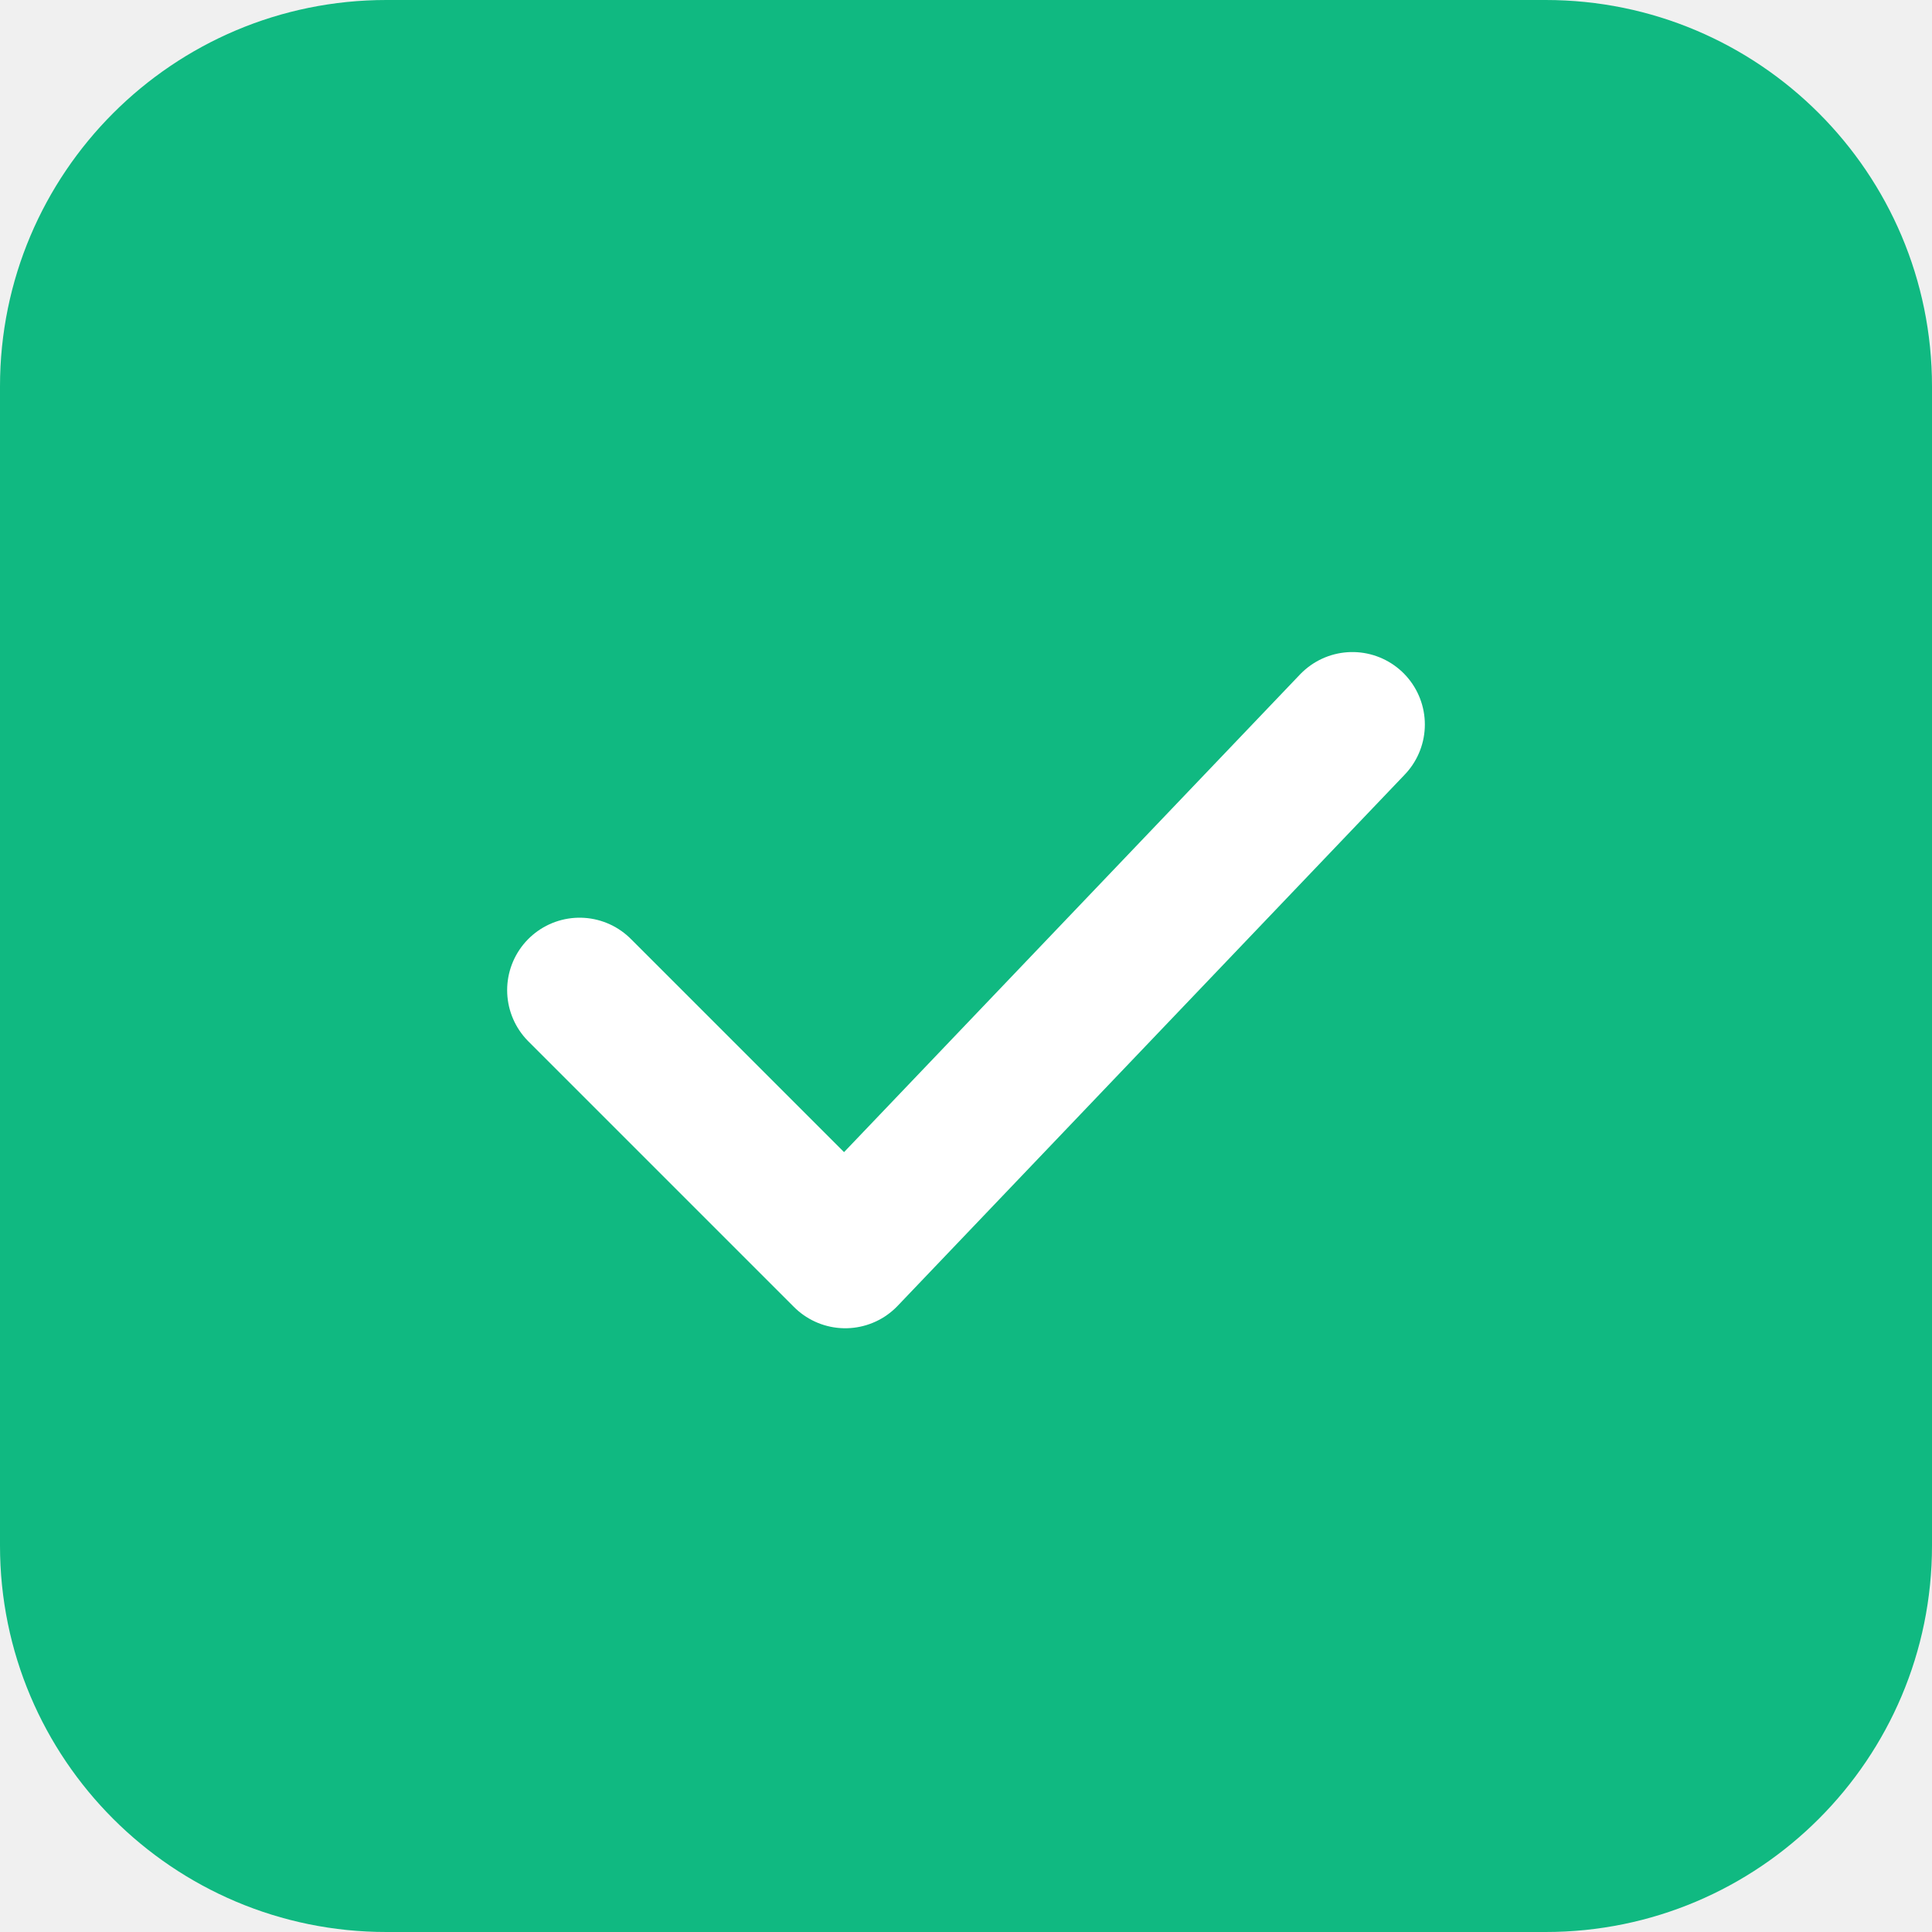
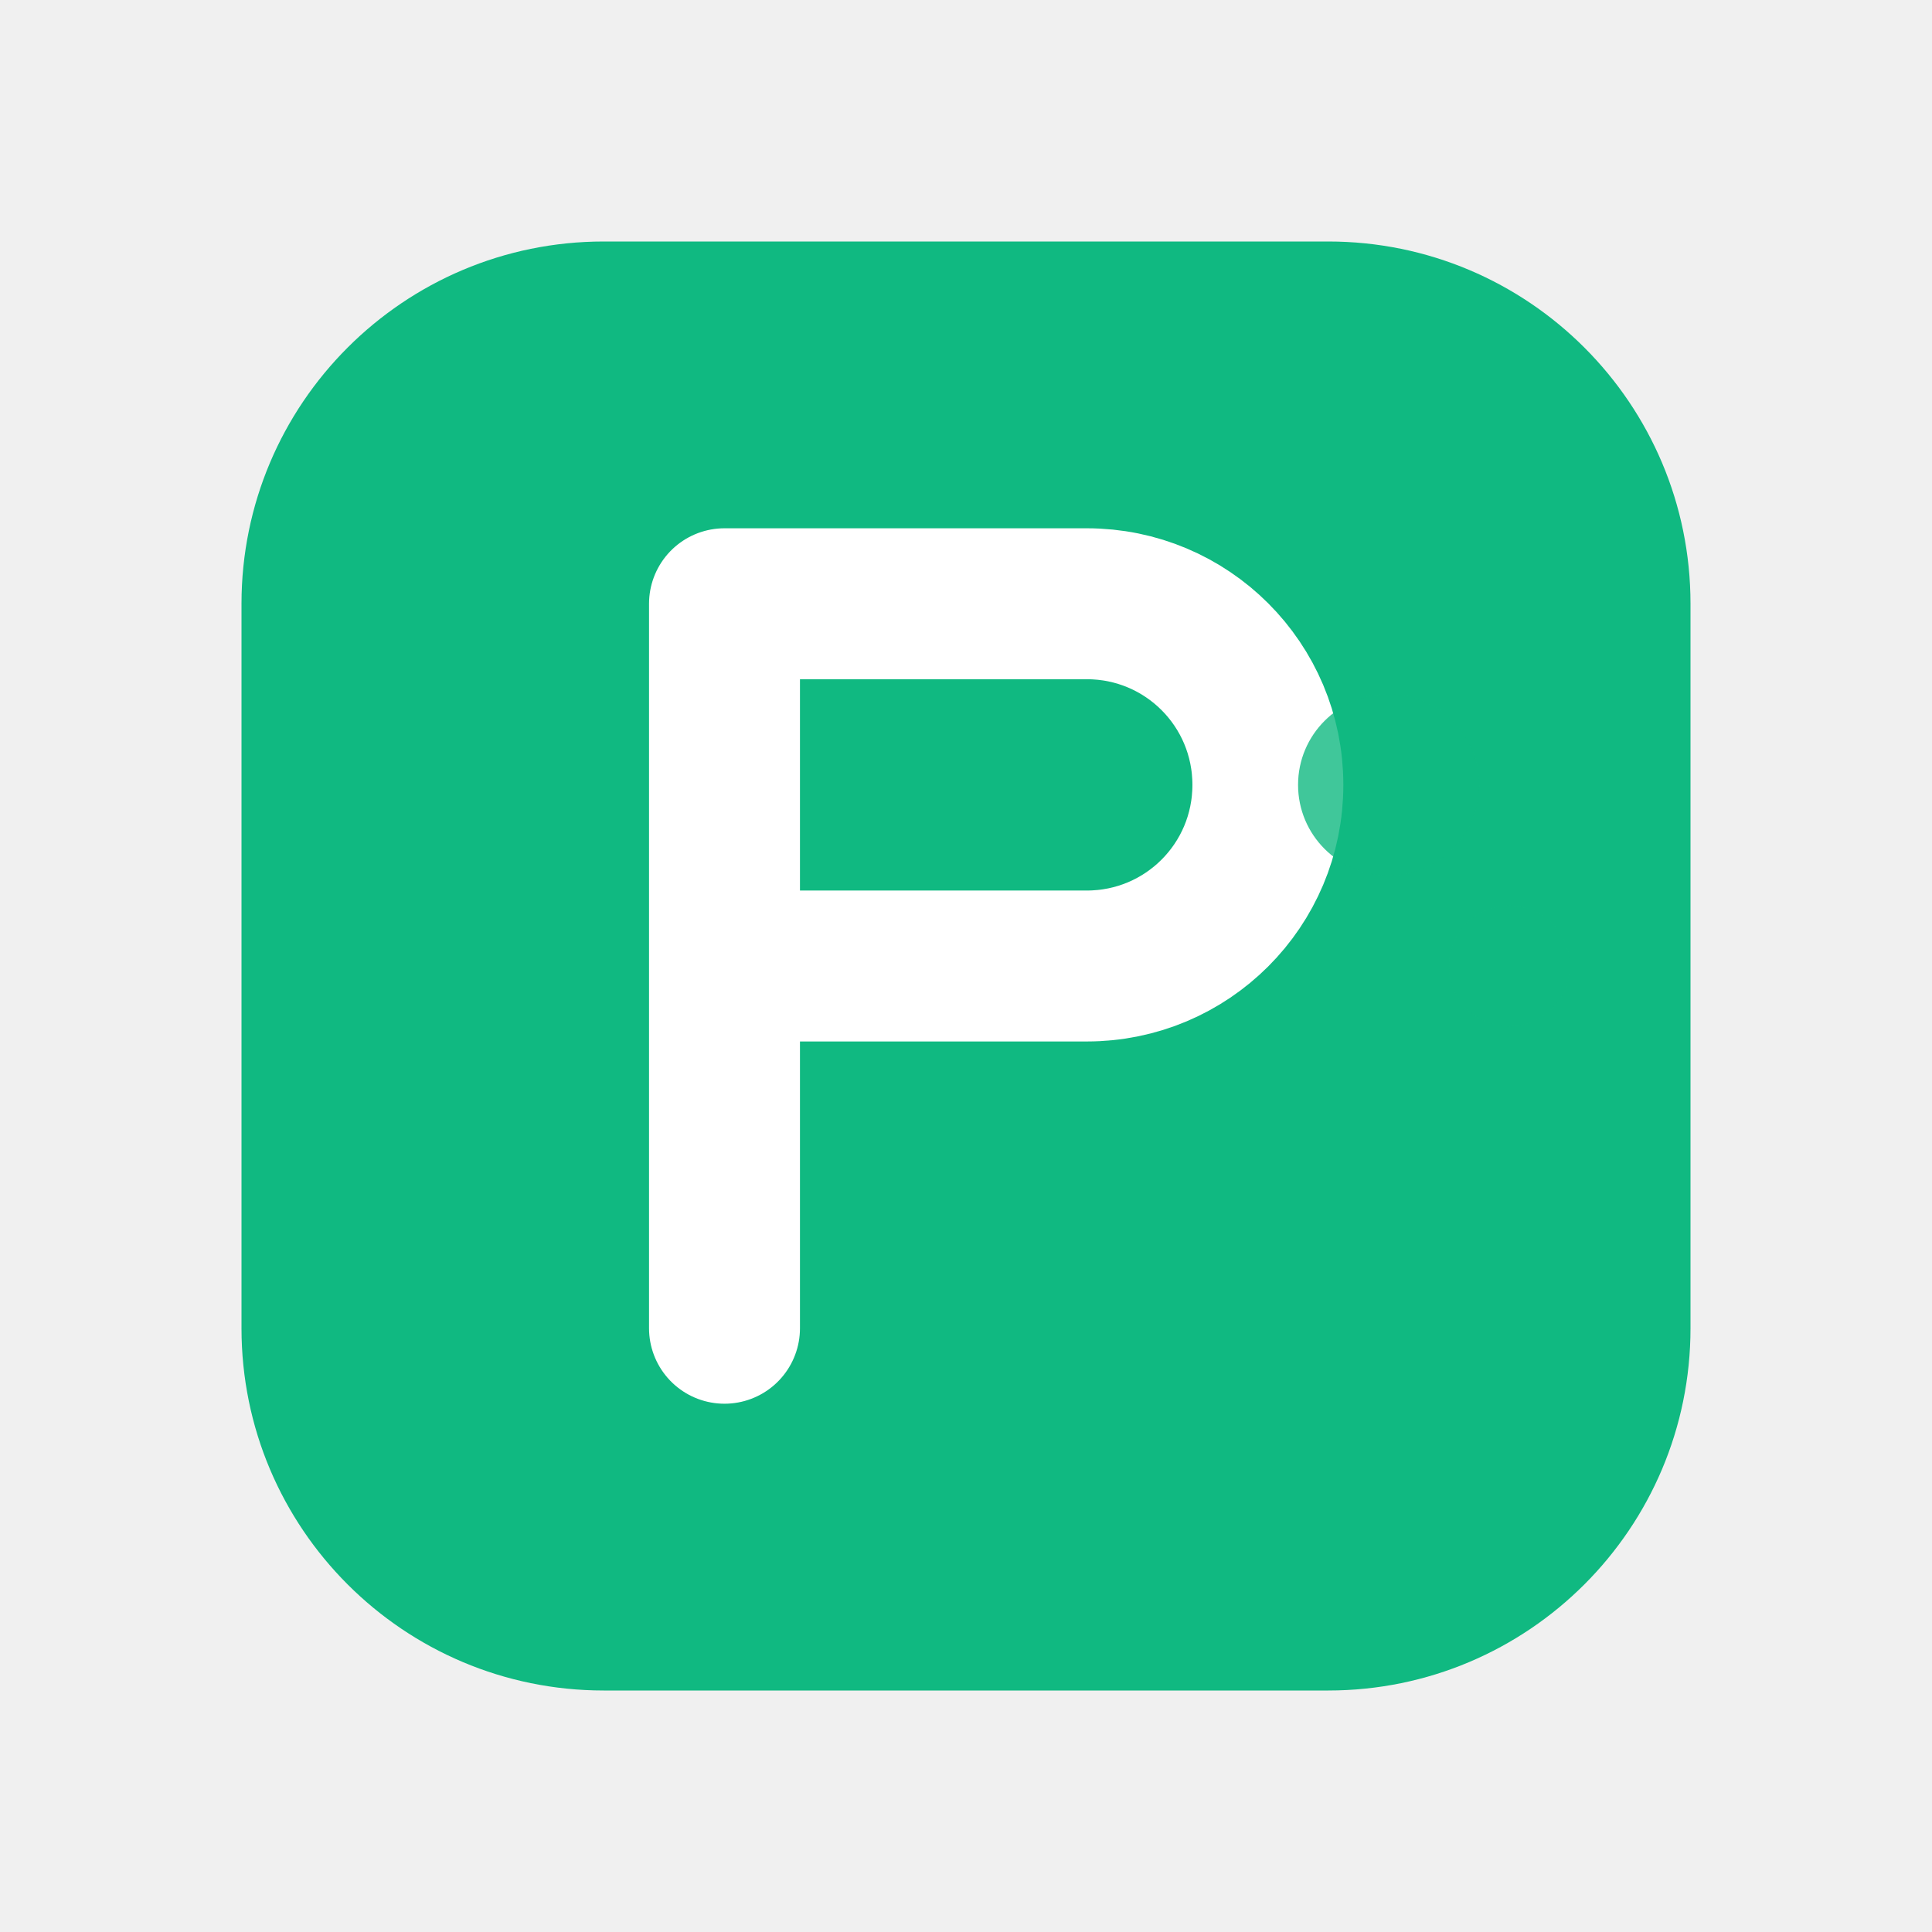
- <svg xmlns="http://www.w3.org/2000/svg" viewBox="0 0 40 40" fill="none">
-   <rect width="40" height="40" rx="8" fill="#10b981" />
-   <path d="M12 20.5L17.5 26L28 15" stroke="white" stroke-width="3" stroke-linecap="round" stroke-linejoin="round" />
+ <svg xmlns="http://www.w3.org/2000/svg" width="32" height="32" viewBox="0 0 32 32" fill="none">
+   <rect x="4" y="4" width="24" height="24" rx="6" fill="url(#gradient)" />
+   <path d="M12 10 H18 C19.66 10 21 11.34 21 13 C21 14.66 19.66 16 18 16 H12 V22 M12 10 V22" stroke="white" stroke-width="2.5" stroke-linecap="round" stroke-linejoin="round" />
+   <circle cx="23" cy="13" r="1.5" fill="#10b981" opacity="0.8" />
+   <circle cx="25" cy="16" r="1" fill="#10b981" opacity="0.5" />
+   <defs>
+     <linearGradient id="gradient" x1="4" y1="4" x2="28" y2="28">
+       <stop offset="0%" stop-color="#10b981" />
+       <stop offset="100%" stop-color="#059669" />
+     </linearGradient>
+   </defs>
</svg>
